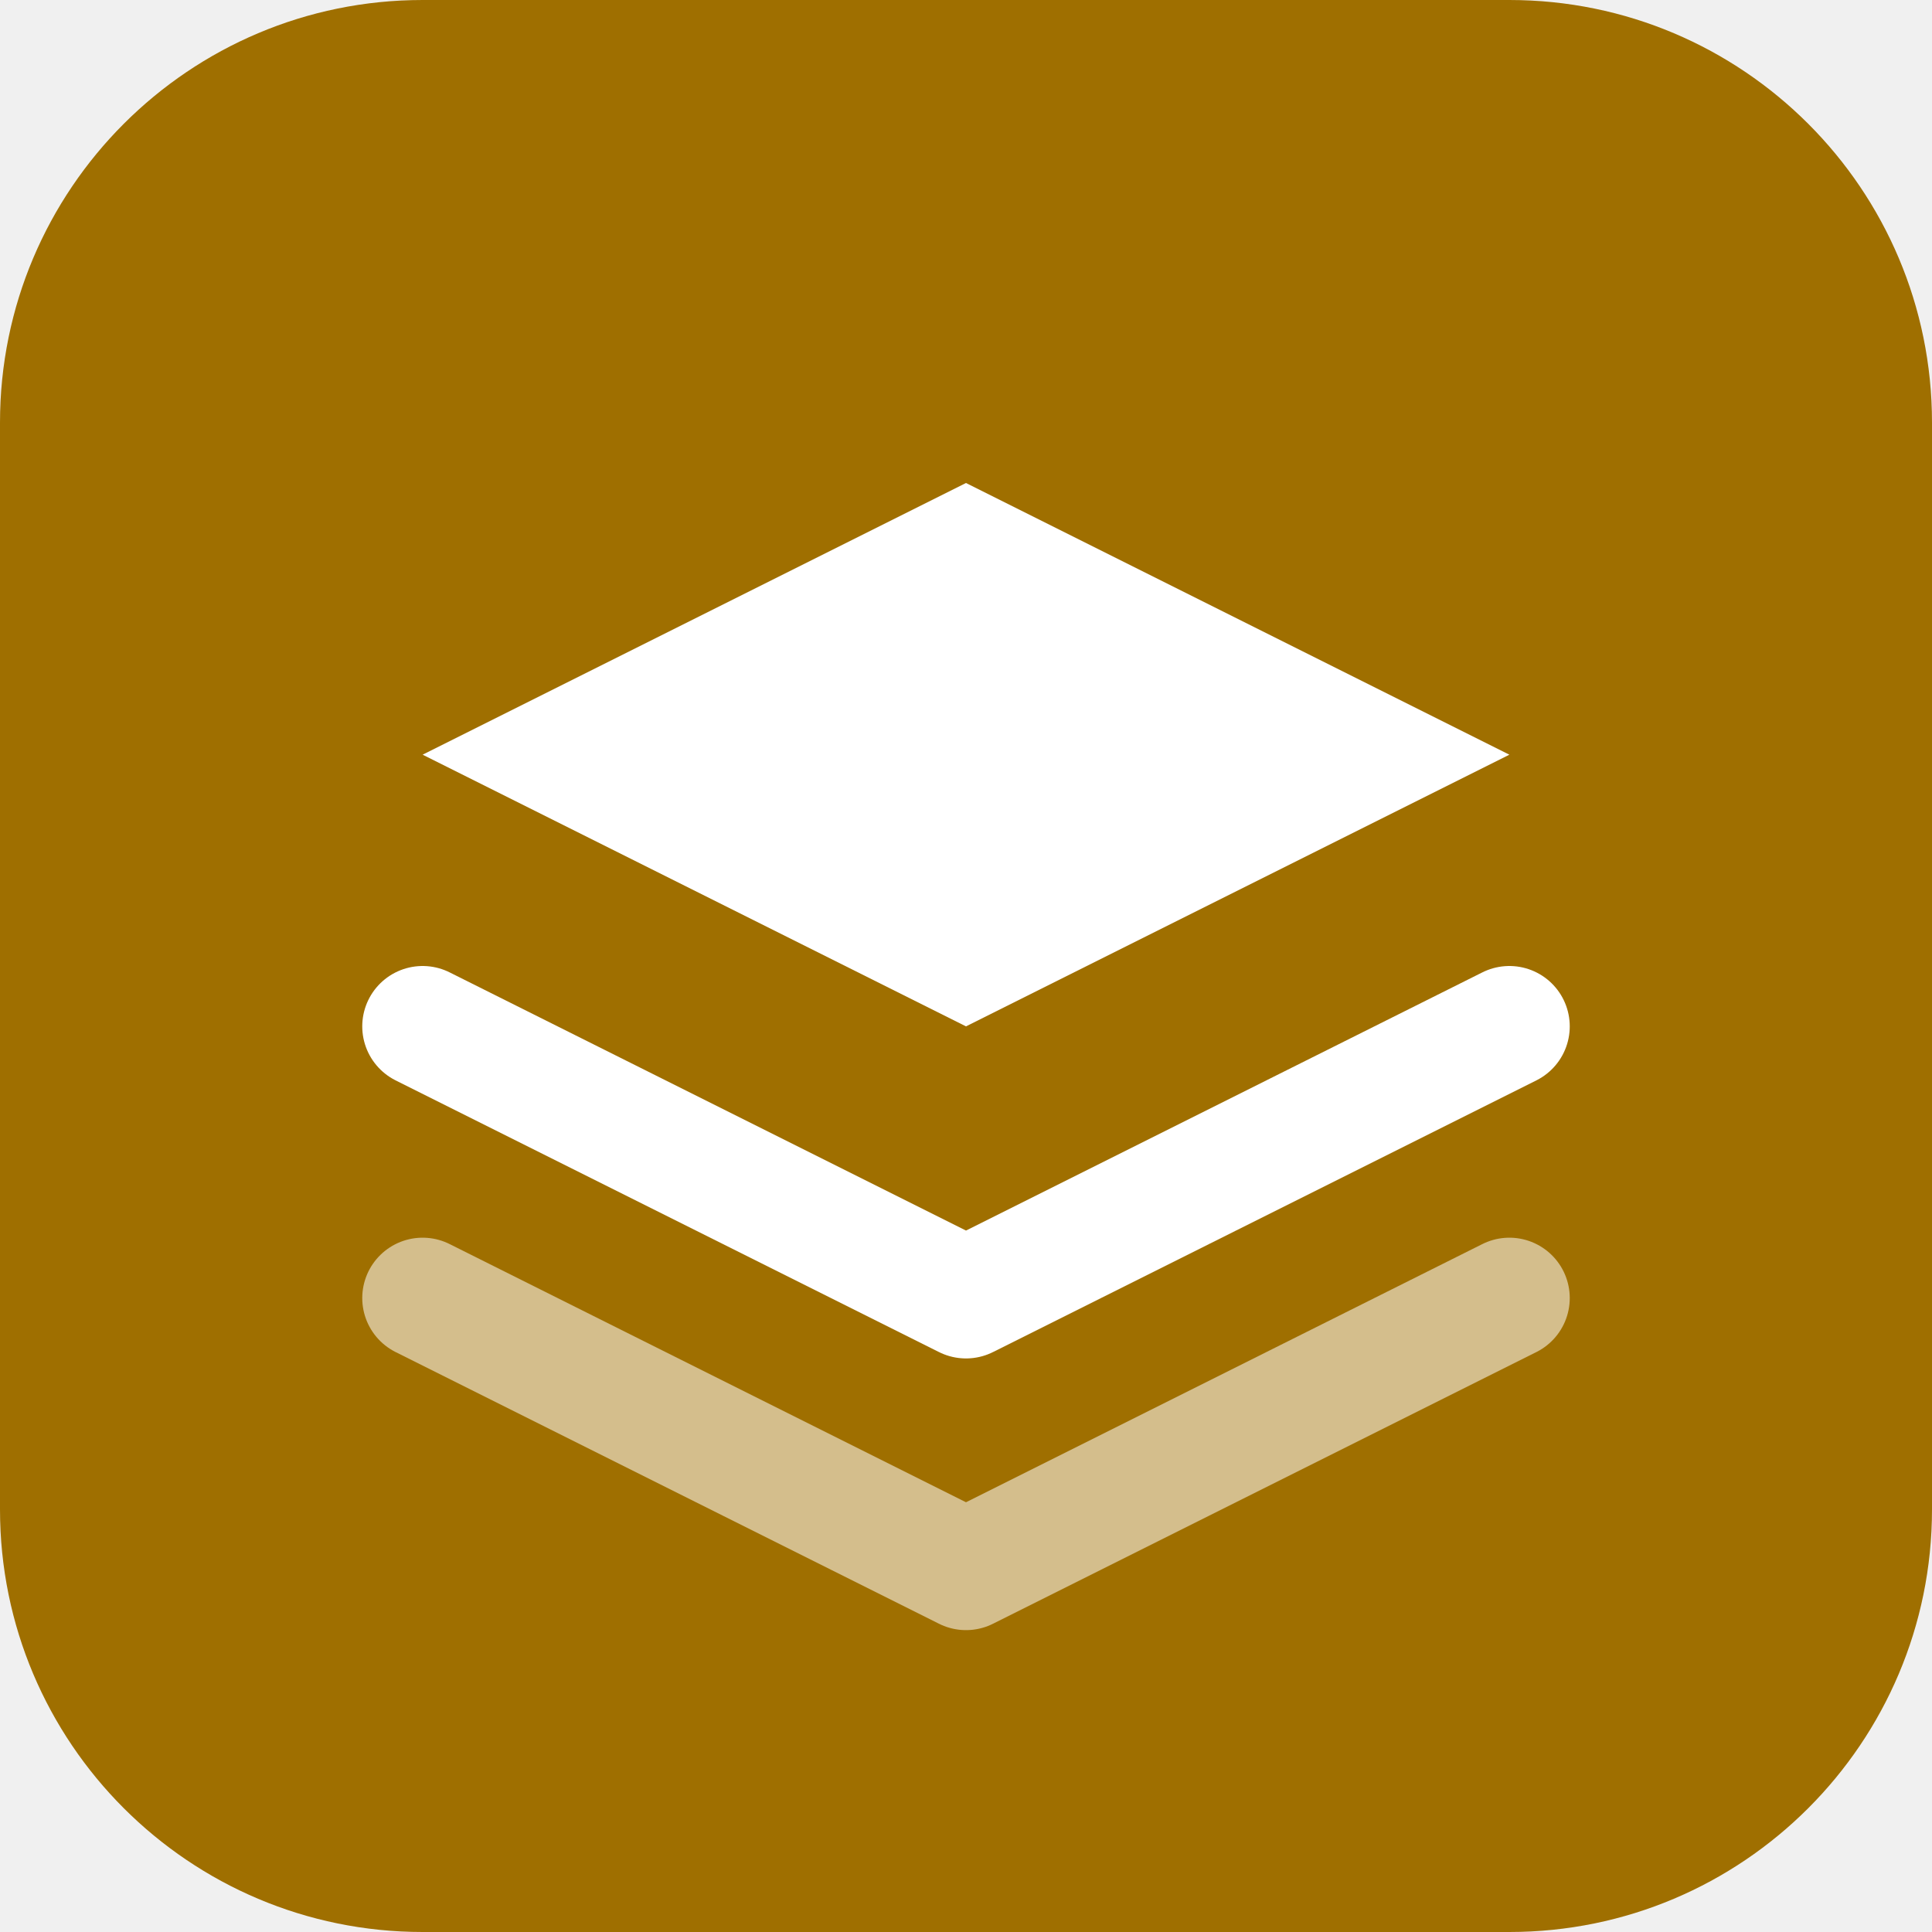
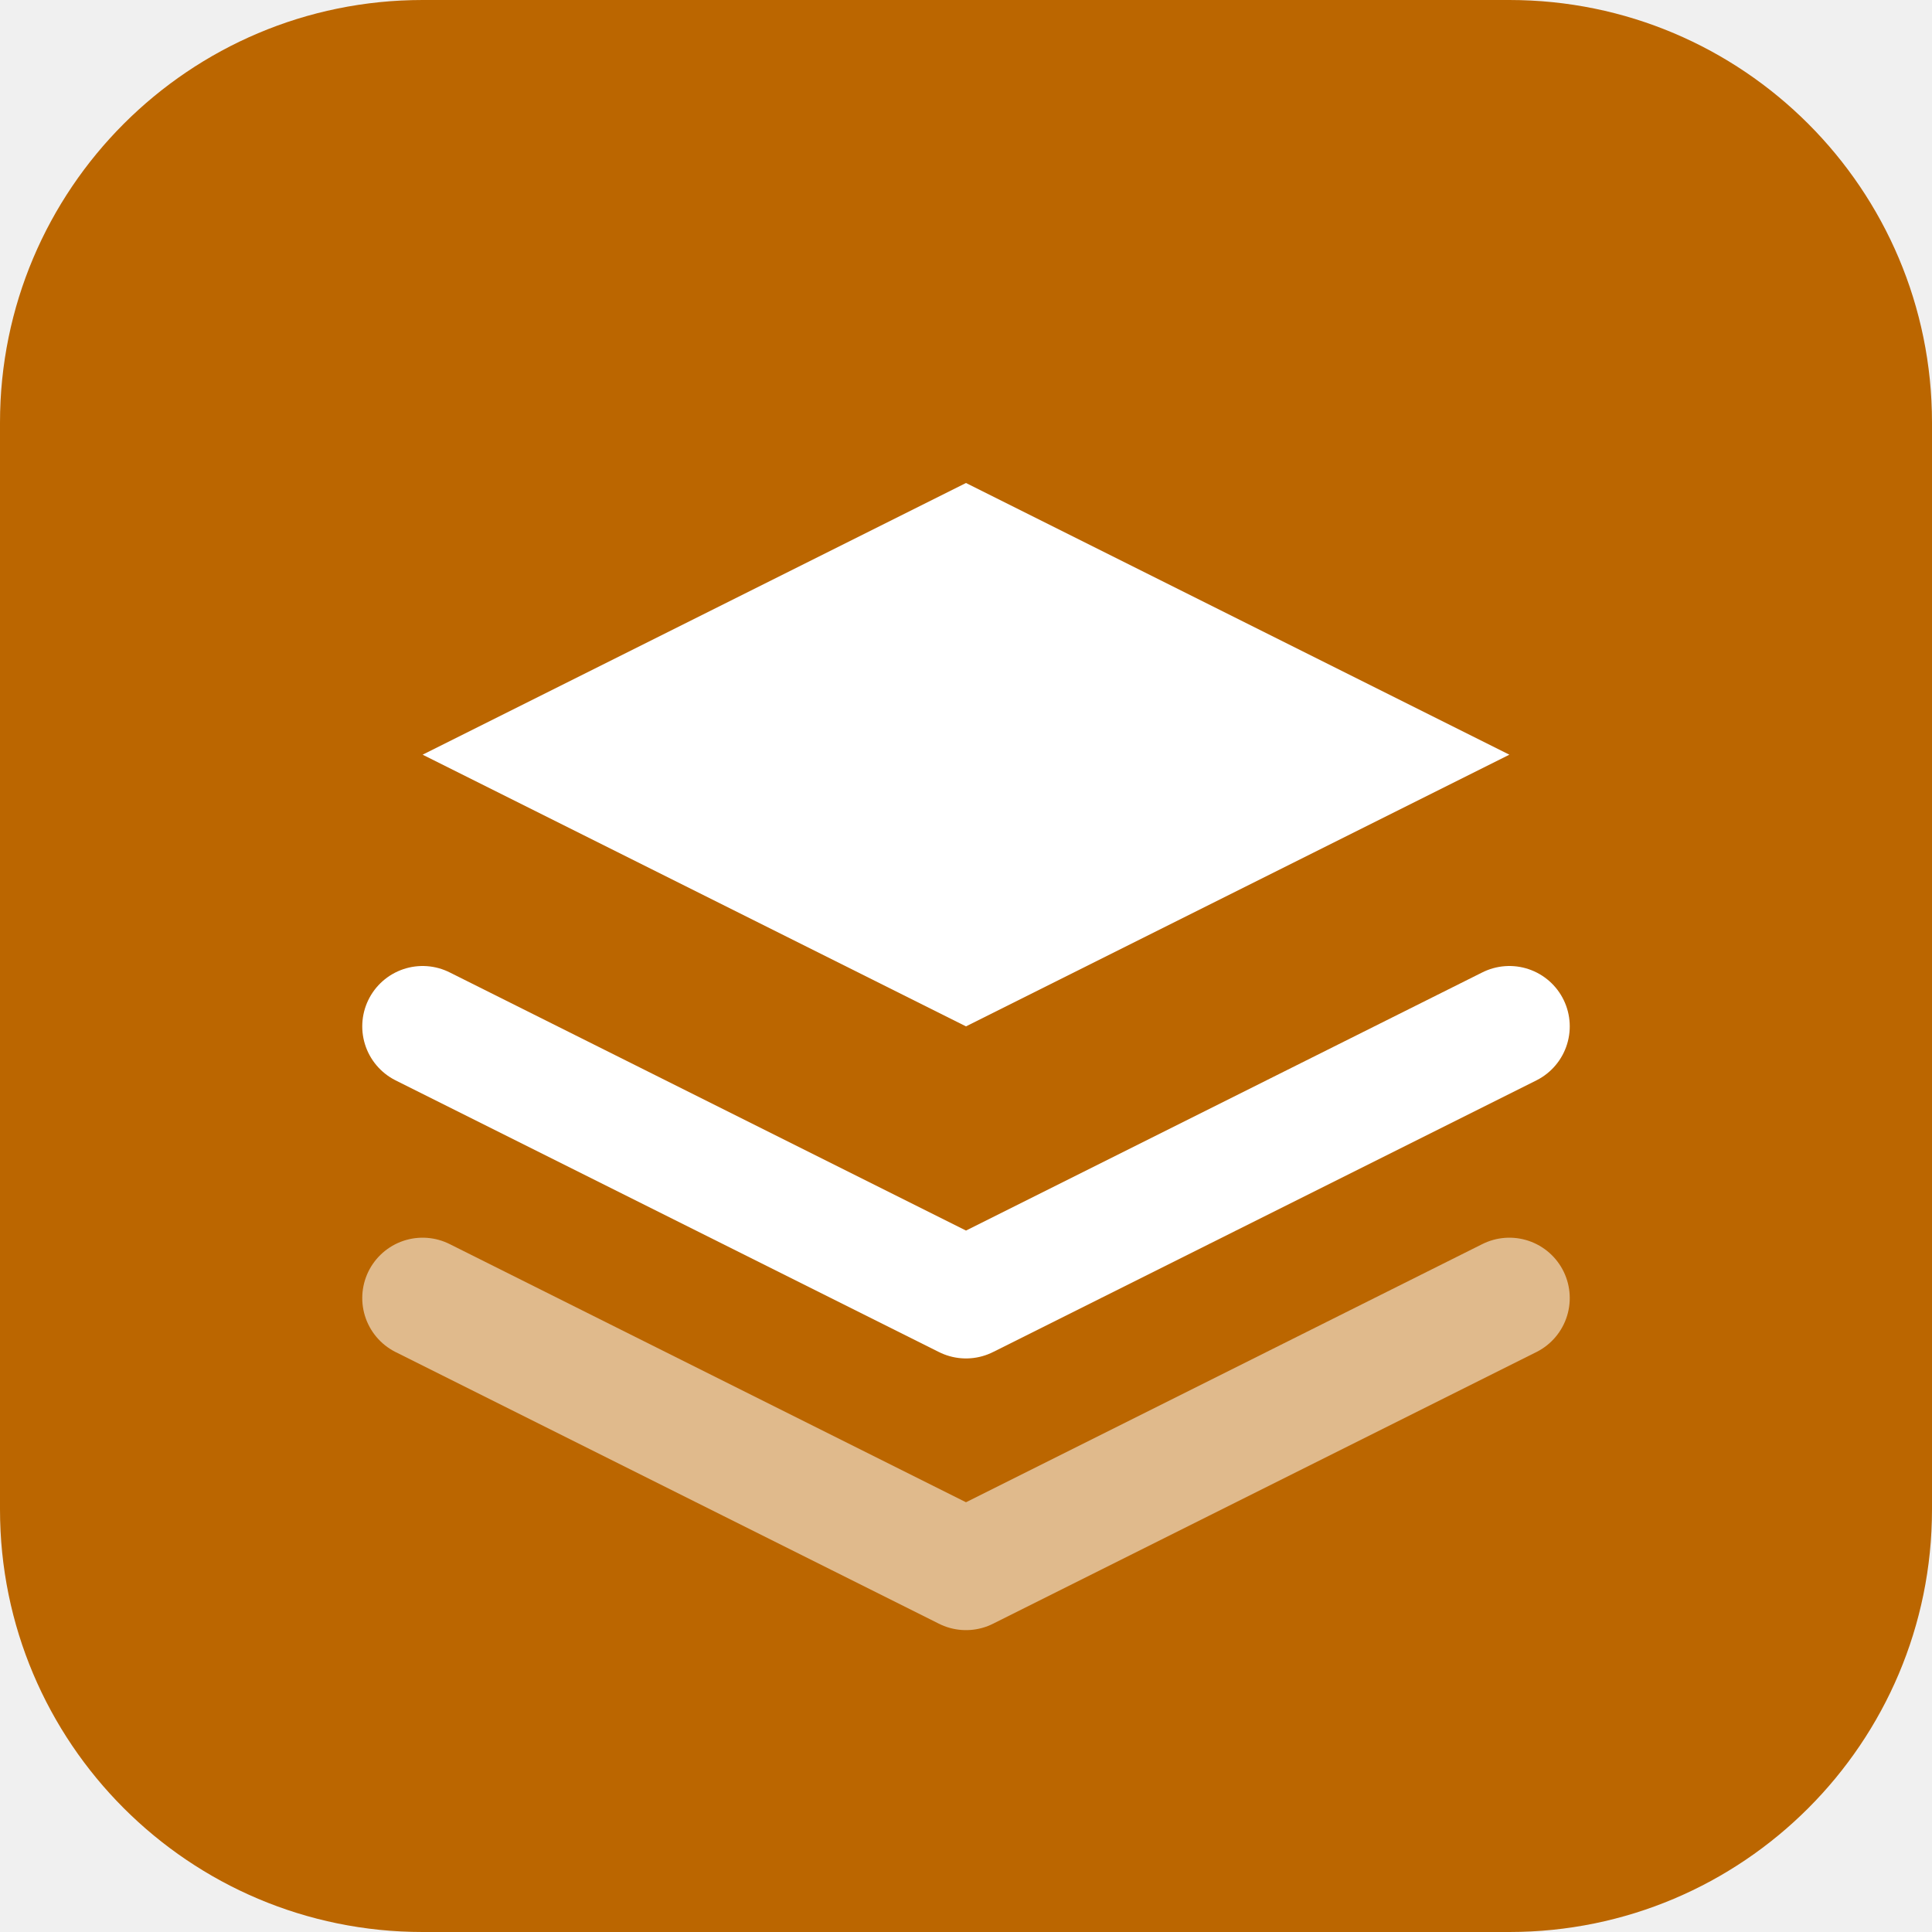
<svg xmlns="http://www.w3.org/2000/svg" viewBox="0 0 32 32">
-   <rect width="32" height="32" rx="7" fill="#9f6f00" />
+   <rect width="32" height="32" rx="7" fill="#b60" />
  <path d="M16 8 25 12.5 16 17 7 12.5Z" fill="#fff" />
  <path d="M7 17 16 21.5 25 17" fill="none" stroke="#fff" stroke-width="2" stroke-linecap="round" stroke-linejoin="round" />
  <path d="M7 21.5 16 26 25 21.5" fill="none" stroke="#fff" stroke-width="2" stroke-linecap="round" stroke-linejoin="round" opacity=".55" />
</svg>
